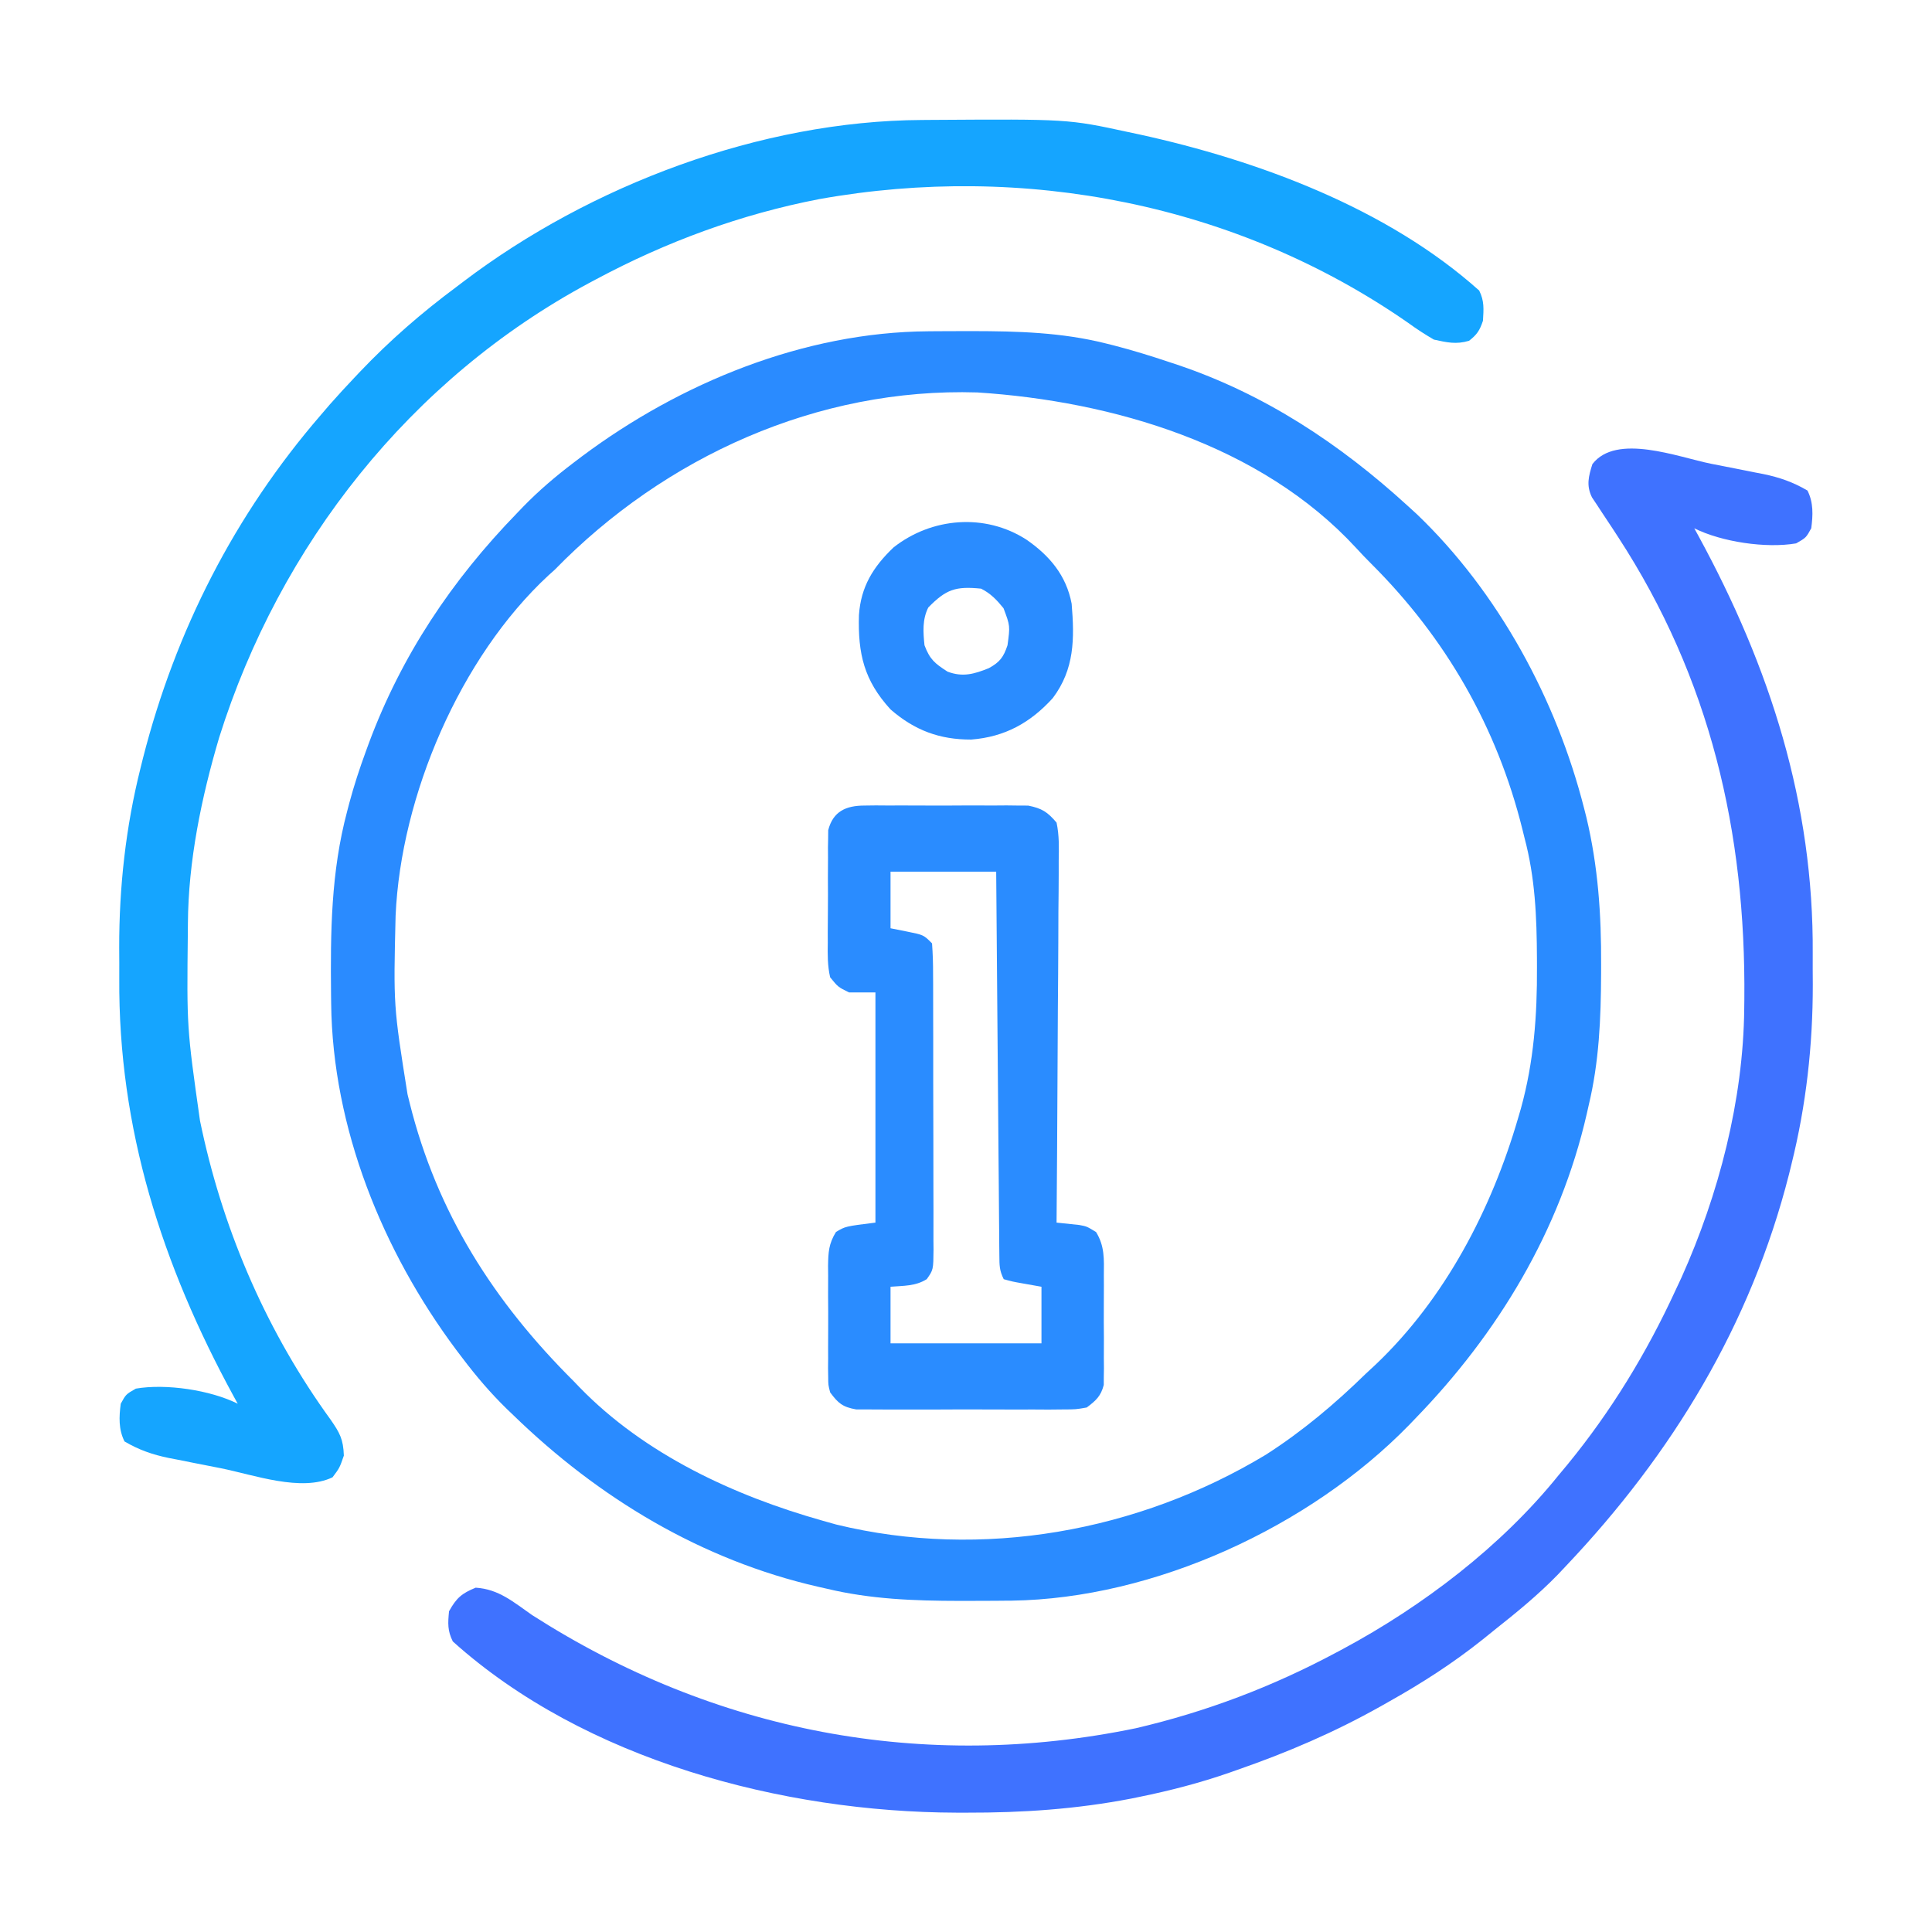
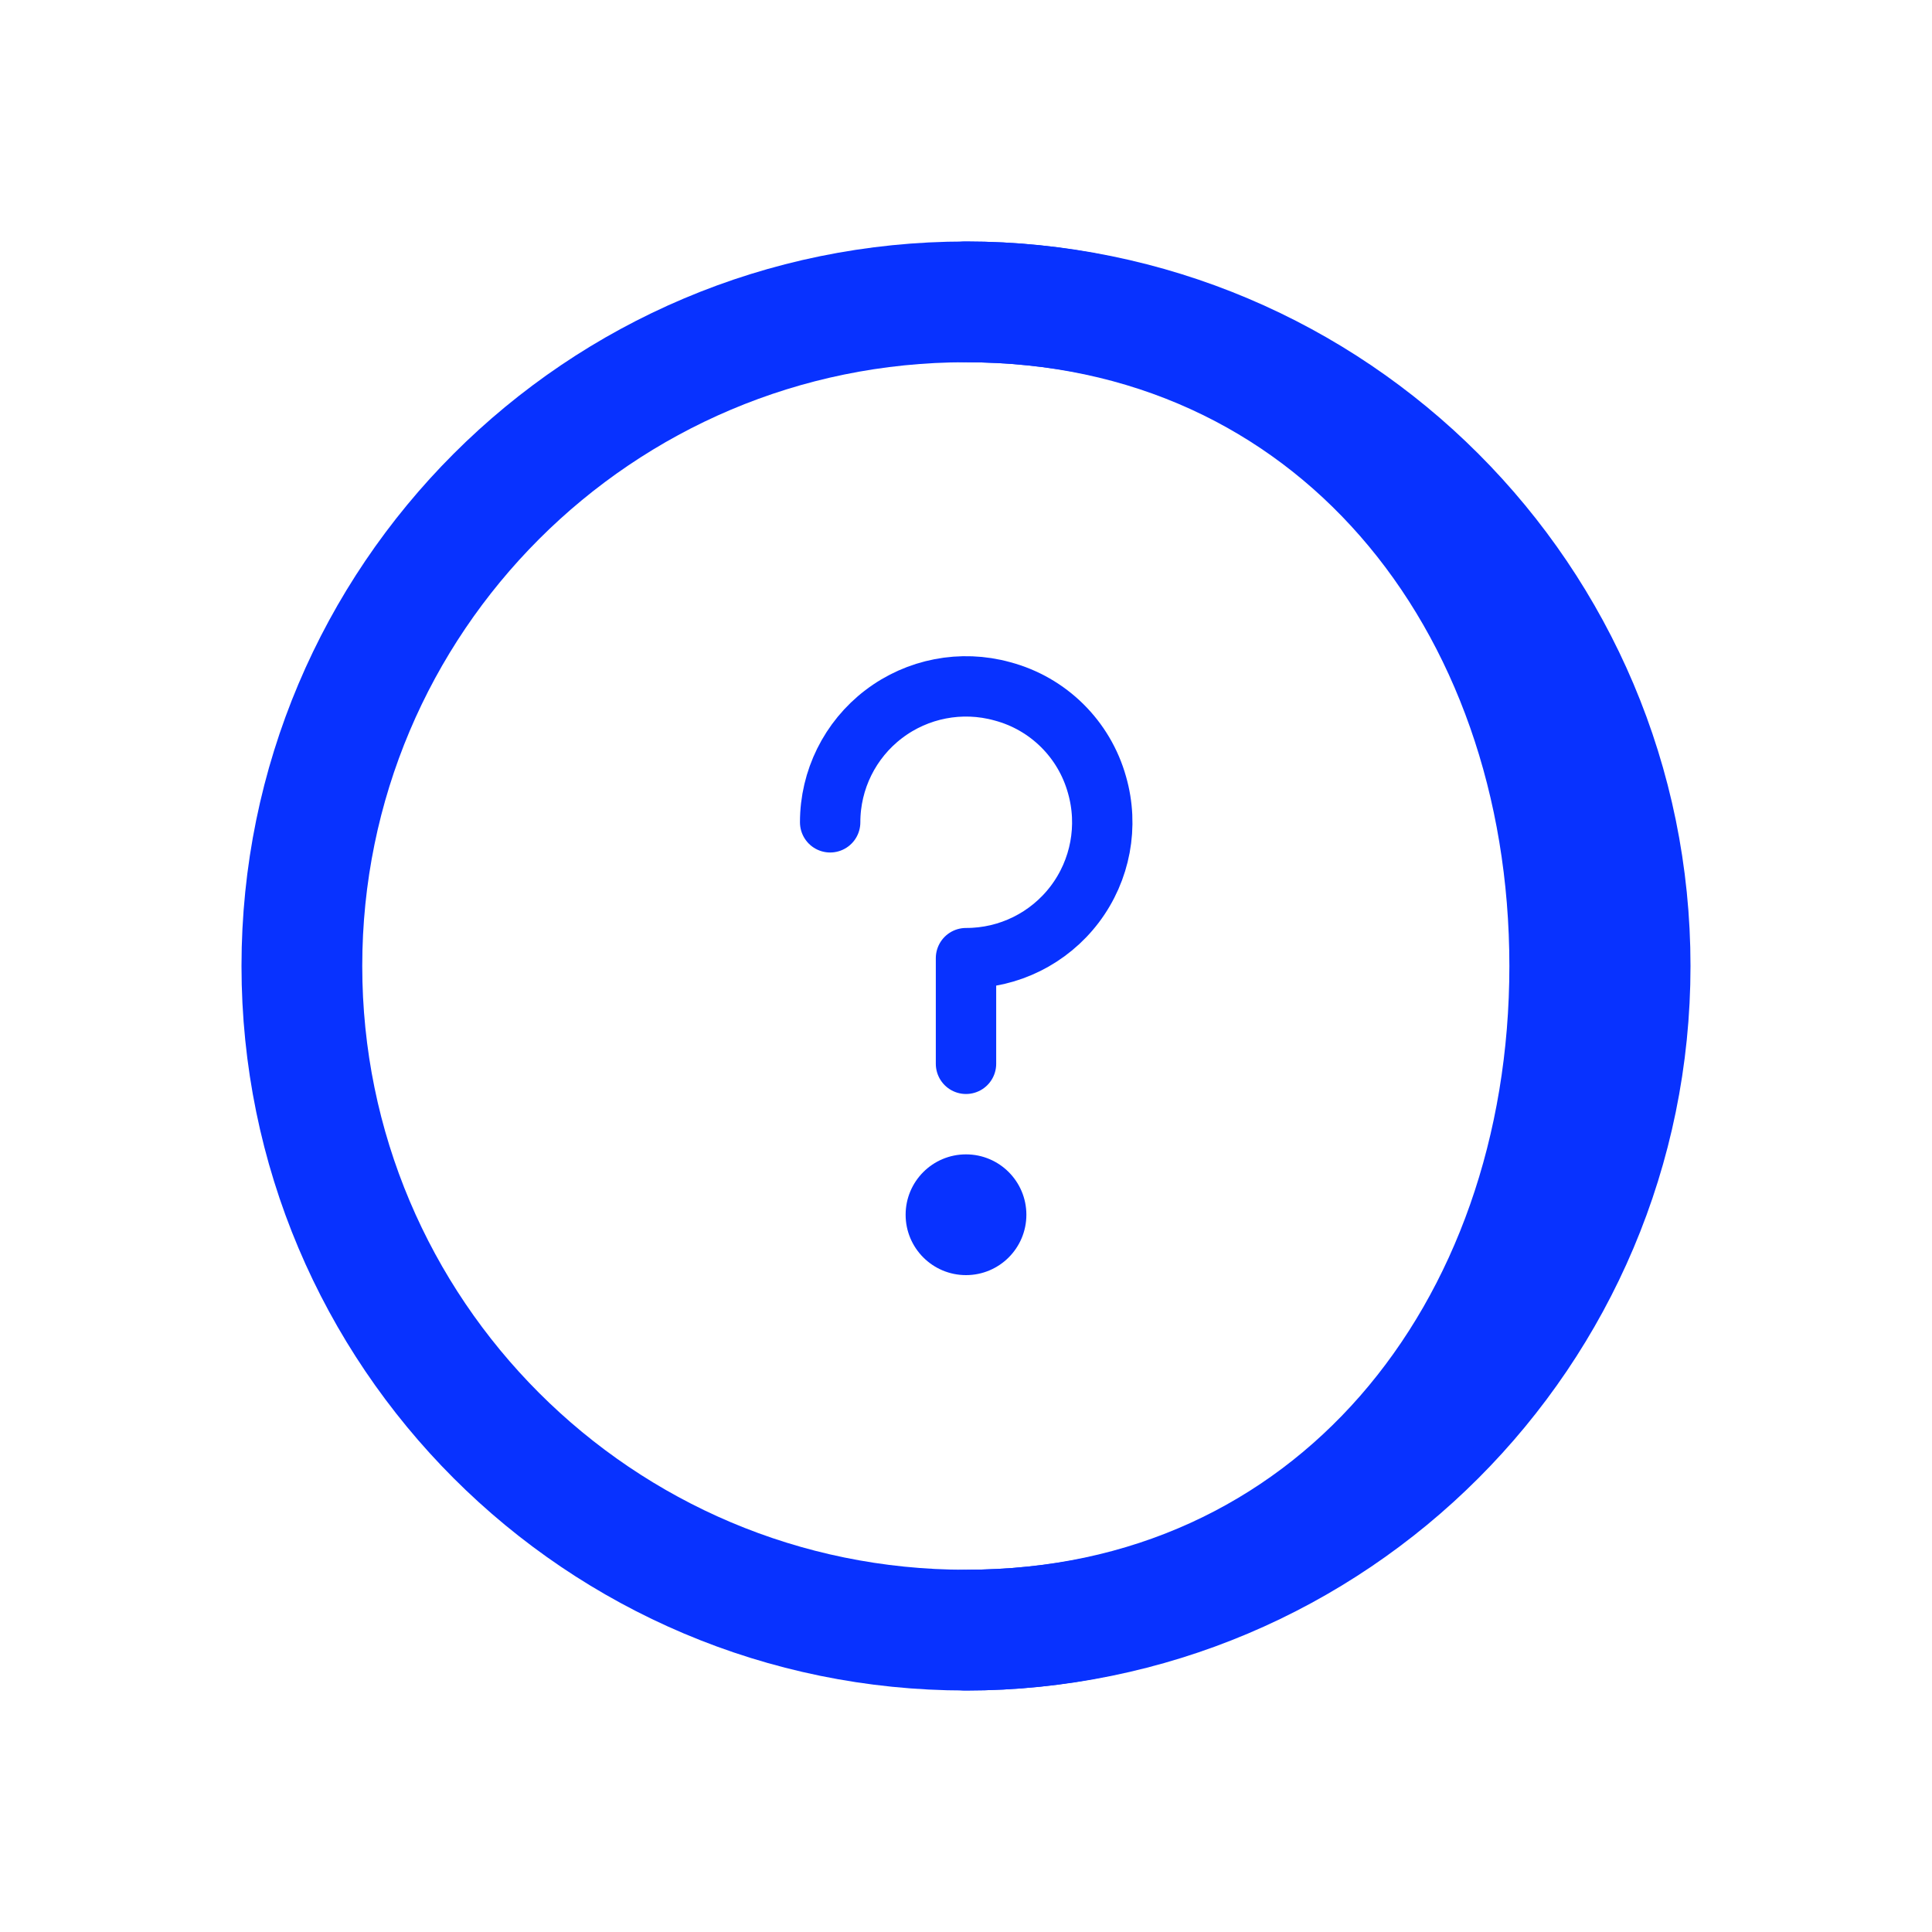
- <svg xmlns="http://www.w3.org/2000/svg" version="1.1" width="512" height="512">
-   <path d="M0 0 C0.737 -0.007 1.473 -0.014 2.232 -0.021 C4.596 -0.039 6.96 -0.045 9.324 -0.047 C10.132 -0.048 10.939 -0.048 11.771 -0.049 C23.736 -0.033 35.345 0.286 47.012 3.203 C47.722 3.38 48.432 3.557 49.164 3.739 C54.181 5.034 59.102 6.554 64.012 8.203 C64.678 8.423 65.344 8.644 66.03 8.871 C89.142 16.635 109.095 29.832 127.012 46.203 C127.832 46.951 128.651 47.698 129.496 48.469 C151.113 69.166 166.501 97.626 173.824 126.453 C174.019 127.22 174.214 127.986 174.415 128.776 C177.523 141.78 178.388 154.584 178.324 167.891 C178.321 169.08 178.321 169.08 178.319 170.293 C178.273 182.164 177.798 193.616 175.012 205.203 C174.851 205.919 174.69 206.635 174.524 207.373 C167.434 238.347 150.994 265.577 129.012 288.203 C128.483 288.755 127.953 289.307 127.408 289.875 C101.138 316.824 59.942 335.85 22.102 336.393 C21.416 336.397 20.73 336.402 20.023 336.406 C19.287 336.413 18.55 336.42 17.791 336.428 C15.427 336.445 13.063 336.451 10.699 336.453 C9.891 336.454 9.084 336.454 8.252 336.455 C-3.743 336.439 -15.278 336.019 -26.988 333.203 C-27.704 333.042 -28.42 332.881 -29.158 332.715 C-60.132 325.626 -87.363 309.185 -109.988 287.203 C-110.539 286.675 -111.09 286.148 -111.658 285.604 C-115.961 281.414 -119.737 276.987 -123.363 272.203 C-123.925 271.463 -124.487 270.722 -125.065 269.959 C-144.627 243.769 -157.869 211.079 -158.227 178.102 C-158.236 177.351 -158.246 176.6 -158.256 175.827 C-158.427 159.26 -158.286 143.327 -153.988 127.203 C-153.801 126.485 -153.614 125.767 -153.421 125.027 C-152.161 120.335 -150.664 115.762 -148.988 111.203 C-148.619 110.194 -148.619 110.194 -148.243 109.164 C-139.568 85.876 -126.259 65.979 -108.988 48.203 C-108.461 47.652 -107.933 47.101 -107.389 46.533 C-103.199 42.23 -98.772 38.454 -93.988 34.828 C-93.248 34.266 -92.507 33.705 -91.744 33.126 C-65.655 13.64 -32.885 0.211 0 0 Z M-98.988 63.203 C-99.806 63.936 -99.806 63.936 -100.641 64.684 C-124.071 86.389 -139.747 123.12 -141.149 154.849 C-141.726 178.733 -141.726 178.733 -137.988 202.203 C-137.714 203.316 -137.714 203.316 -137.435 204.451 C-130.173 233.666 -115.085 257.201 -93.988 278.203 C-93.459 278.753 -92.931 279.304 -92.386 279.871 C-75.179 297.594 -51.461 308.596 -27.988 315.203 C-26.793 315.54 -25.598 315.876 -24.367 316.223 C14.18 325.617 55.724 318.092 89.488 297.708 C99.187 291.492 107.785 284.239 116.012 276.203 C116.86 275.417 117.708 274.63 118.582 273.82 C136.952 256.372 149.304 232.647 156.324 208.516 C156.567 207.685 156.809 206.855 157.059 205.999 C160.502 193.562 161.391 181.289 161.324 168.453 C161.322 167.701 161.32 166.95 161.318 166.175 C161.267 155.221 160.855 144.839 158.012 134.203 C157.738 133.09 157.738 133.09 157.458 131.955 C150.721 104.853 137.129 81.269 117.426 61.625 C116.046 60.24 114.682 58.838 113.371 57.387 C88.178 30.053 48.882 18.515 13.012 16.203 C-29.318 14.892 -69.793 33.24 -98.988 63.203 Z " fill="#2A8BFF" transform="translate(245.9883,87.79688)" />
-   <path d="M0 0 C1.29 -0.011 1.29 -0.011 2.607 -0.021 C38.722 -0.251 38.722 -0.251 54.707 3.203 C56.146 3.509 56.146 3.509 57.614 3.821 C89.125 10.717 123.352 23.392 147.707 45.203 C149.097 47.983 148.892 50.122 148.707 53.203 C147.856 55.757 147.139 56.867 145.02 58.516 C141.605 59.531 139.18 58.957 135.707 58.203 C133.286 56.798 131.138 55.406 128.895 53.766 C83.467 22.181 27.021 11.264 -27.203 20.973 C-47.994 24.994 -67.657 32.239 -86.293 42.203 C-86.899 42.525 -87.505 42.848 -88.129 43.18 C-135.497 68.622 -170.145 112.573 -186.205 163.633 C-190.911 179.515 -194.401 196.395 -194.496 212.996 C-194.503 213.816 -194.51 214.636 -194.517 215.481 C-194.792 240.5 -194.792 240.5 -191.293 265.203 C-191.105 266.085 -190.917 266.968 -190.723 267.876 C-184.687 295.482 -173.246 321.602 -156.648 344.469 C-154.244 347.939 -153.312 349.624 -153.168 353.953 C-154.293 357.203 -154.293 357.203 -156.168 359.703 C-164.412 363.66 -177.031 359.06 -185.747 357.302 C-188.116 356.826 -190.489 356.366 -192.861 355.906 C-194.387 355.602 -195.912 355.298 -197.438 354.992 C-198.488 354.79 -198.488 354.79 -199.559 354.585 C-203.862 353.7 -207.502 352.434 -211.293 350.203 C-212.9 346.989 -212.754 343.689 -212.293 340.203 C-210.918 337.703 -210.918 337.703 -208.293 336.203 C-200.317 334.824 -188.525 336.587 -181.293 340.203 C-181.67 339.516 -182.047 338.829 -182.435 338.121 C-201.357 303.369 -212.966 267.284 -212.684 227.401 C-212.668 224.703 -212.684 222.006 -212.703 219.309 C-212.723 203.249 -210.958 187.304 -207.043 171.703 C-206.83 170.846 -206.618 169.989 -206.398 169.106 C-197.762 135.293 -182.105 104.614 -159.293 78.203 C-158.513 77.293 -157.733 76.383 -156.93 75.445 C-154.764 72.982 -152.55 70.583 -150.293 68.203 C-149.825 67.707 -149.356 67.212 -148.874 66.701 C-140.931 58.356 -132.532 51.071 -123.293 44.203 C-122.735 43.779 -122.178 43.356 -121.603 42.919 C-87.774 17.233 -42.695 0.234 0 0 Z " fill="#15A5FF" transform="translate(244.293,31.79688)" />
-   <path d="M0 0 C2.37 0.476 4.742 0.936 7.115 1.396 C8.64 1.699 10.165 2.004 11.691 2.31 C12.391 2.444 13.091 2.579 13.812 2.717 C18.115 3.602 21.756 4.868 25.546 7.099 C27.153 10.312 27.008 13.613 26.546 17.099 C25.171 19.599 25.171 19.599 22.546 21.099 C14.571 22.478 2.779 20.715 -4.454 17.099 C-4.077 17.786 -3.7 18.473 -3.312 19.18 C15.61 53.932 27.219 90.018 26.937 129.901 C26.921 132.599 26.937 135.295 26.956 137.993 C26.976 154.076 25.193 170.033 21.296 185.661 C21.087 186.514 20.878 187.367 20.663 188.246 C10.517 228.178 -10.289 262.39 -38.454 292.099 C-39.521 293.23 -39.521 293.23 -40.61 294.384 C-45.837 299.772 -51.572 304.446 -57.454 309.099 C-58.972 310.325 -58.972 310.325 -60.52 311.575 C-68.405 317.871 -76.658 323.168 -85.454 328.099 C-86.173 328.506 -86.892 328.914 -87.634 329.333 C-99.814 336.18 -112.265 341.512 -125.454 346.099 C-126.523 346.475 -126.523 346.475 -127.613 346.86 C-135.442 349.586 -143.332 351.628 -151.454 353.286 C-152.212 353.441 -152.97 353.596 -153.751 353.756 C-168.273 356.552 -182.513 357.508 -197.266 357.474 C-198.161 357.473 -199.056 357.473 -199.977 357.472 C-245.926 357.344 -298.435 343.594 -333.454 312.099 C-334.88 309.245 -334.764 307.264 -334.454 304.099 C-332.505 300.59 -331.11 299.366 -327.391 297.849 C-321.266 298.238 -317.394 301.66 -312.454 305.099 C-264.115 336.095 -208.753 346.724 -152.454 335.099 C-133.832 330.755 -116.293 324.103 -99.454 315.099 C-98.848 314.776 -98.242 314.454 -97.618 314.122 C-76.389 302.72 -55.627 286.924 -40.454 268.099 C-39.648 267.131 -38.843 266.162 -38.012 265.165 C-26.472 251.084 -17.066 235.618 -9.454 219.099 C-8.923 217.964 -8.392 216.83 -7.844 215.661 C2.033 193.666 8.542 168.622 8.784 144.446 C8.794 143.637 8.804 142.828 8.814 141.995 C9.24 97.619 -0.239 56.88 -24.622 19.438 C-25.092 18.717 -25.561 17.995 -26.045 17.251 C-26.998 15.795 -27.96 14.343 -28.929 12.897 C-29.387 12.198 -29.845 11.499 -30.317 10.778 C-30.935 9.852 -30.935 9.852 -31.564 8.907 C-33.117 5.75 -32.47 3.336 -31.454 0.099 C-25.112 -8.173 -8.792 -1.773 0 0 Z " fill="#3F72FF" transform="translate(453.4539,122.9014)" />
-   <path d="M0 0 C1.005 -0.013 2.009 -0.025 3.044 -0.038 C4.124 -0.03 5.203 -0.022 6.315 -0.014 C7.429 -0.017 8.544 -0.021 9.692 -0.025 C12.048 -0.028 14.404 -0.021 16.76 -0.004 C20.364 0.017 23.966 -0.004 27.571 -0.029 C29.86 -0.027 32.15 -0.022 34.44 -0.014 C35.517 -0.022 36.594 -0.03 37.704 -0.038 C38.712 -0.026 39.72 -0.013 40.758 0 C41.641 0.003 42.523 0.006 43.433 0.01 C47.064 0.744 48.528 1.673 50.944 4.518 C51.67 7.911 51.575 11.244 51.511 14.702 C51.512 15.737 51.513 16.771 51.513 17.837 C51.51 21.257 51.471 24.676 51.432 28.096 C51.423 30.467 51.415 32.837 51.41 35.208 C51.391 41.449 51.342 47.689 51.287 53.93 C51.236 60.298 51.213 66.665 51.188 73.033 C51.134 85.528 51.049 98.023 50.944 110.518 C52.947 110.729 54.95 110.941 56.953 111.152 C58.944 111.518 58.944 111.518 61.41 113.018 C63.716 116.777 63.517 120.186 63.475 124.518 C63.481 125.827 63.481 125.827 63.486 127.162 C63.489 129.005 63.482 130.847 63.465 132.689 C63.444 135.508 63.465 138.324 63.49 141.143 C63.488 142.934 63.483 144.726 63.475 146.518 C63.483 147.359 63.491 148.201 63.499 149.068 C63.487 149.856 63.474 150.644 63.461 151.455 C63.458 152.145 63.455 152.834 63.452 153.545 C62.687 156.516 61.374 157.686 58.944 159.518 C56.06 160.026 56.06 160.026 52.678 160.035 C51.41 160.048 50.142 160.06 48.835 160.073 C47.455 160.066 46.074 160.058 44.694 160.049 C43.274 160.052 41.854 160.055 40.435 160.06 C37.462 160.066 34.49 160.058 31.518 160.039 C27.711 160.016 23.905 160.029 20.099 160.053 C17.168 160.068 14.238 160.063 11.307 160.053 C9.904 160.05 8.5 160.053 7.097 160.063 C5.134 160.073 3.172 160.055 1.209 160.035 C0.093 160.032 -1.023 160.029 -2.173 160.026 C-5.74 159.397 -6.922 158.407 -9.056 155.518 C-9.564 153.545 -9.564 153.545 -9.574 151.455 C-9.587 150.667 -9.599 149.88 -9.612 149.068 C-9.6 147.806 -9.6 147.806 -9.588 146.518 C-9.591 145.645 -9.595 144.772 -9.599 143.873 C-9.602 142.031 -9.595 140.188 -9.578 138.346 C-9.556 135.527 -9.578 132.711 -9.603 129.893 C-9.601 128.101 -9.596 126.309 -9.588 124.518 C-9.596 123.676 -9.604 122.834 -9.612 121.967 C-9.554 118.355 -9.437 116.137 -7.523 113.018 C-5.056 111.518 -5.056 111.518 2.944 110.518 C2.944 90.388 2.944 70.258 2.944 49.518 C0.634 49.518 -1.676 49.518 -4.056 49.518 C-6.955 48.094 -6.955 48.094 -9.056 45.518 C-9.772 42.44 -9.734 39.447 -9.685 36.299 C-9.688 35.404 -9.69 34.509 -9.693 33.587 C-9.692 31.697 -9.678 29.808 -9.653 27.918 C-9.619 25.027 -9.633 22.139 -9.652 19.248 C-9.645 17.411 -9.636 15.574 -9.623 13.736 C-9.63 12.441 -9.63 12.441 -9.638 11.119 C-9.622 10.312 -9.606 9.504 -9.59 8.672 C-9.584 7.964 -9.577 7.257 -9.571 6.528 C-8.285 1.505 -4.821 0.017 0 0 Z M6.944 17.518 C6.944 22.468 6.944 27.418 6.944 32.518 C8.387 32.806 9.831 33.095 11.319 33.393 C15.694 34.268 15.694 34.268 17.944 36.518 C18.147 39.272 18.227 41.927 18.218 44.683 C18.223 45.527 18.228 46.371 18.234 47.241 C18.248 50.04 18.247 52.839 18.244 55.639 C18.248 57.579 18.253 59.52 18.257 61.46 C18.265 65.532 18.265 69.603 18.259 73.674 C18.253 78.898 18.27 84.121 18.294 89.345 C18.308 93.353 18.309 97.362 18.306 101.371 C18.307 103.297 18.312 105.223 18.322 107.149 C18.334 109.841 18.328 112.531 18.316 115.222 C18.324 116.022 18.331 116.822 18.339 117.645 C18.288 123.028 18.288 123.028 16.548 125.504 C13.557 127.394 10.417 127.233 6.944 127.518 C6.944 132.468 6.944 137.418 6.944 142.518 C20.144 142.518 33.344 142.518 46.944 142.518 C46.944 137.568 46.944 132.618 46.944 127.518 C45.314 127.229 43.685 126.94 42.006 126.643 C39.229 126.15 39.229 126.15 36.944 125.518 C35.784 123.197 35.807 121.837 35.785 119.253 C35.776 118.358 35.766 117.464 35.756 116.542 C35.747 115.066 35.747 115.066 35.738 113.56 C35.728 112.526 35.718 111.492 35.708 110.426 C35.677 106.996 35.652 103.565 35.627 100.135 C35.607 97.761 35.586 95.387 35.564 93.014 C35.509 86.757 35.46 80.5 35.411 74.243 C35.361 67.862 35.305 61.481 35.25 55.1 C35.143 42.572 35.042 30.045 34.944 17.518 C25.704 17.518 16.464 17.518 6.944 17.518 Z " fill="#2A8CFF" transform="translate(229.0564,213.4824)" />
-   <path d="M0 0 C6.141 4.245 10.579 9.474 12 17 C12.762 26.249 12.781 34.306 7 42 C1.047 48.563 -5.714 52.297 -14.613 52.992 C-23.029 53.02 -29.648 50.526 -36 45 C-43.033 37.305 -44.66 30.243 -44.371 20.023 C-43.877 12.498 -40.575 7.184 -35.188 2.062 C-25.126 -5.853 -10.981 -7.066 0 0 Z M-26 18 C-27.601 21.201 -27.355 24.519 -27 28 C-25.582 31.753 -24.272 32.826 -20.875 35 C-16.865 36.502 -13.836 35.641 -9.957 34.074 C-7.034 32.47 -6.055 31.164 -5 28 C-4.298 22.86 -4.298 22.86 -6.055 18.188 C-7.825 16.009 -9.473 14.264 -12 13 C-18.738 12.326 -21.268 13.153 -26 18 Z " fill="#2A8CFF" transform="translate(272,143)" />
+ <svg xmlns="http://www.w3.org/2000/svg" data-name="Layer 3" id="Layer_3" viewBox="0 0 32 32">
+   <defs>
+     <style>.cls-1,.cls-2{fill:none;stroke:#0832ff;stroke-linecap:round;stroke-linejoin:round;}.cls-1{stroke-width:2px;}.cls-3{fill:#0832ff;}</style>
+   </defs>
+   <circle class="cls-1" cx="16" cy="16" r="11" />
+   <path class="cls-1" d="M16,5c6.08,0,10,4.92,10,11S22.08,27,16,27" />
+   <path class="cls-2" d="M13.75,13.62a2.25,2.25,0,0,1,2.85-2.17A2.22,2.22,0,0,1,18.17,13,2.25,2.25,0,0,1,16,15.87v1.75" />
+   <circle class="cls-3" cx="16" cy="20.12" r="1" />
</svg>
